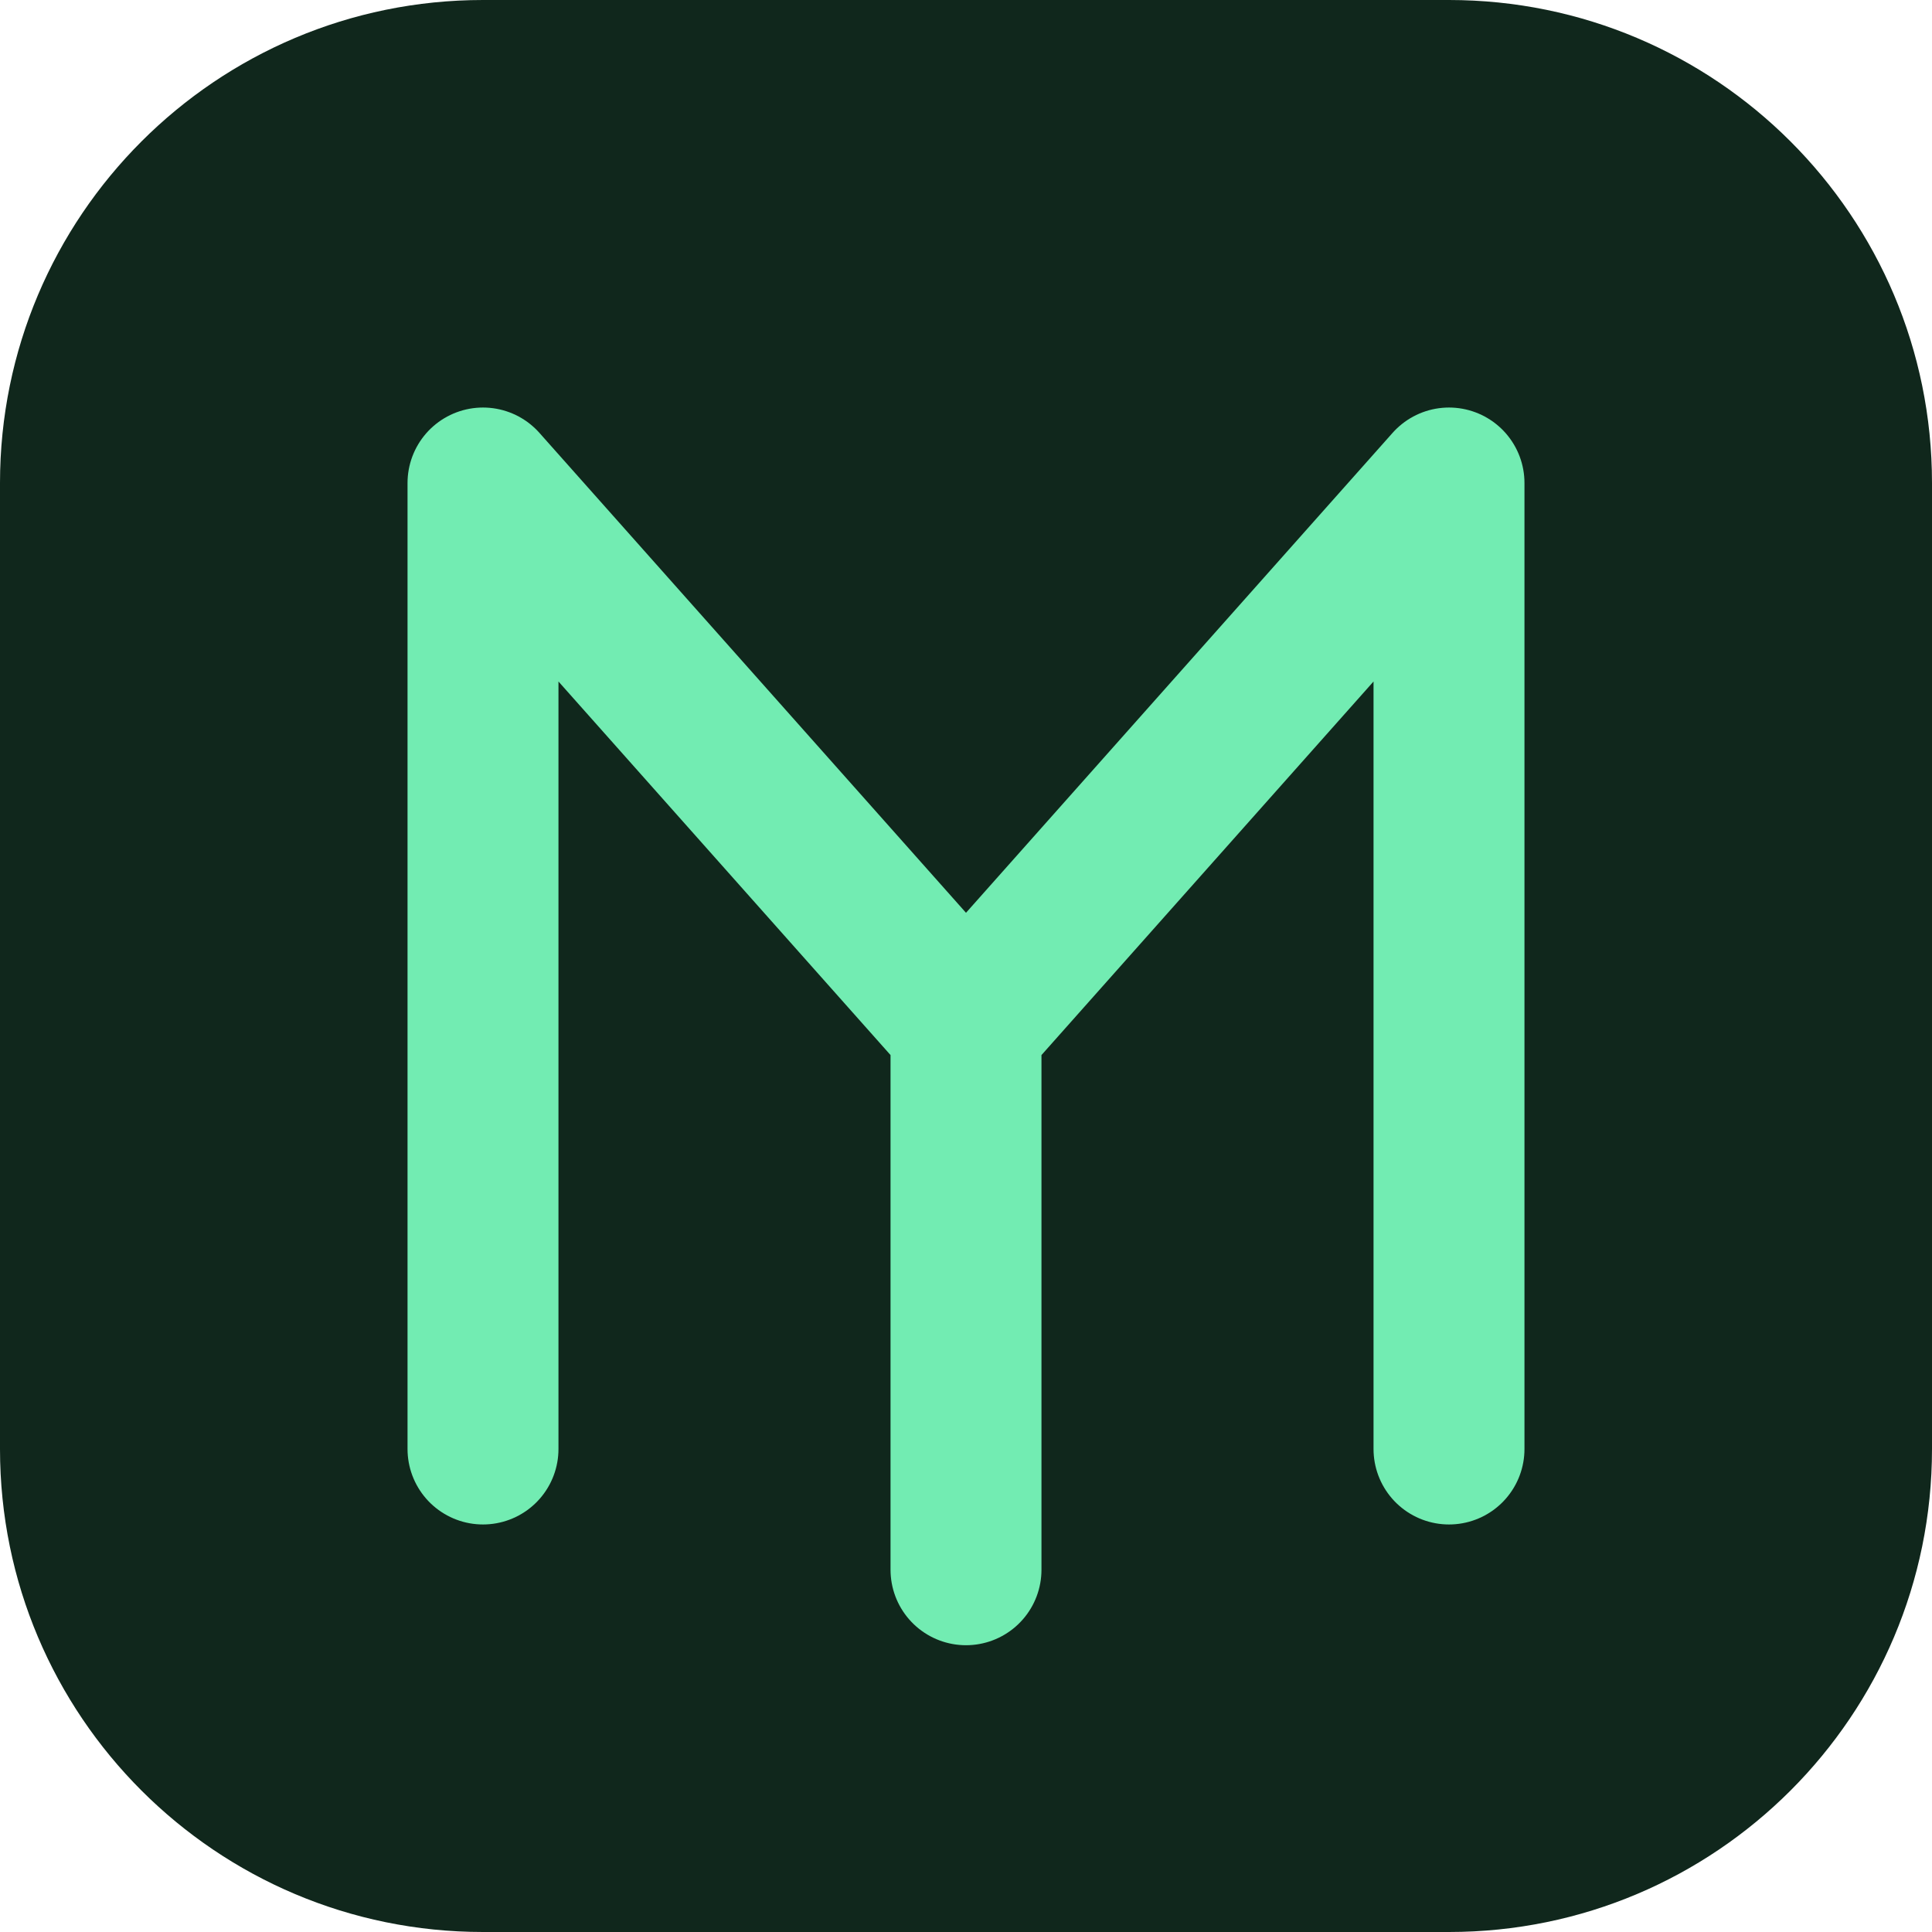
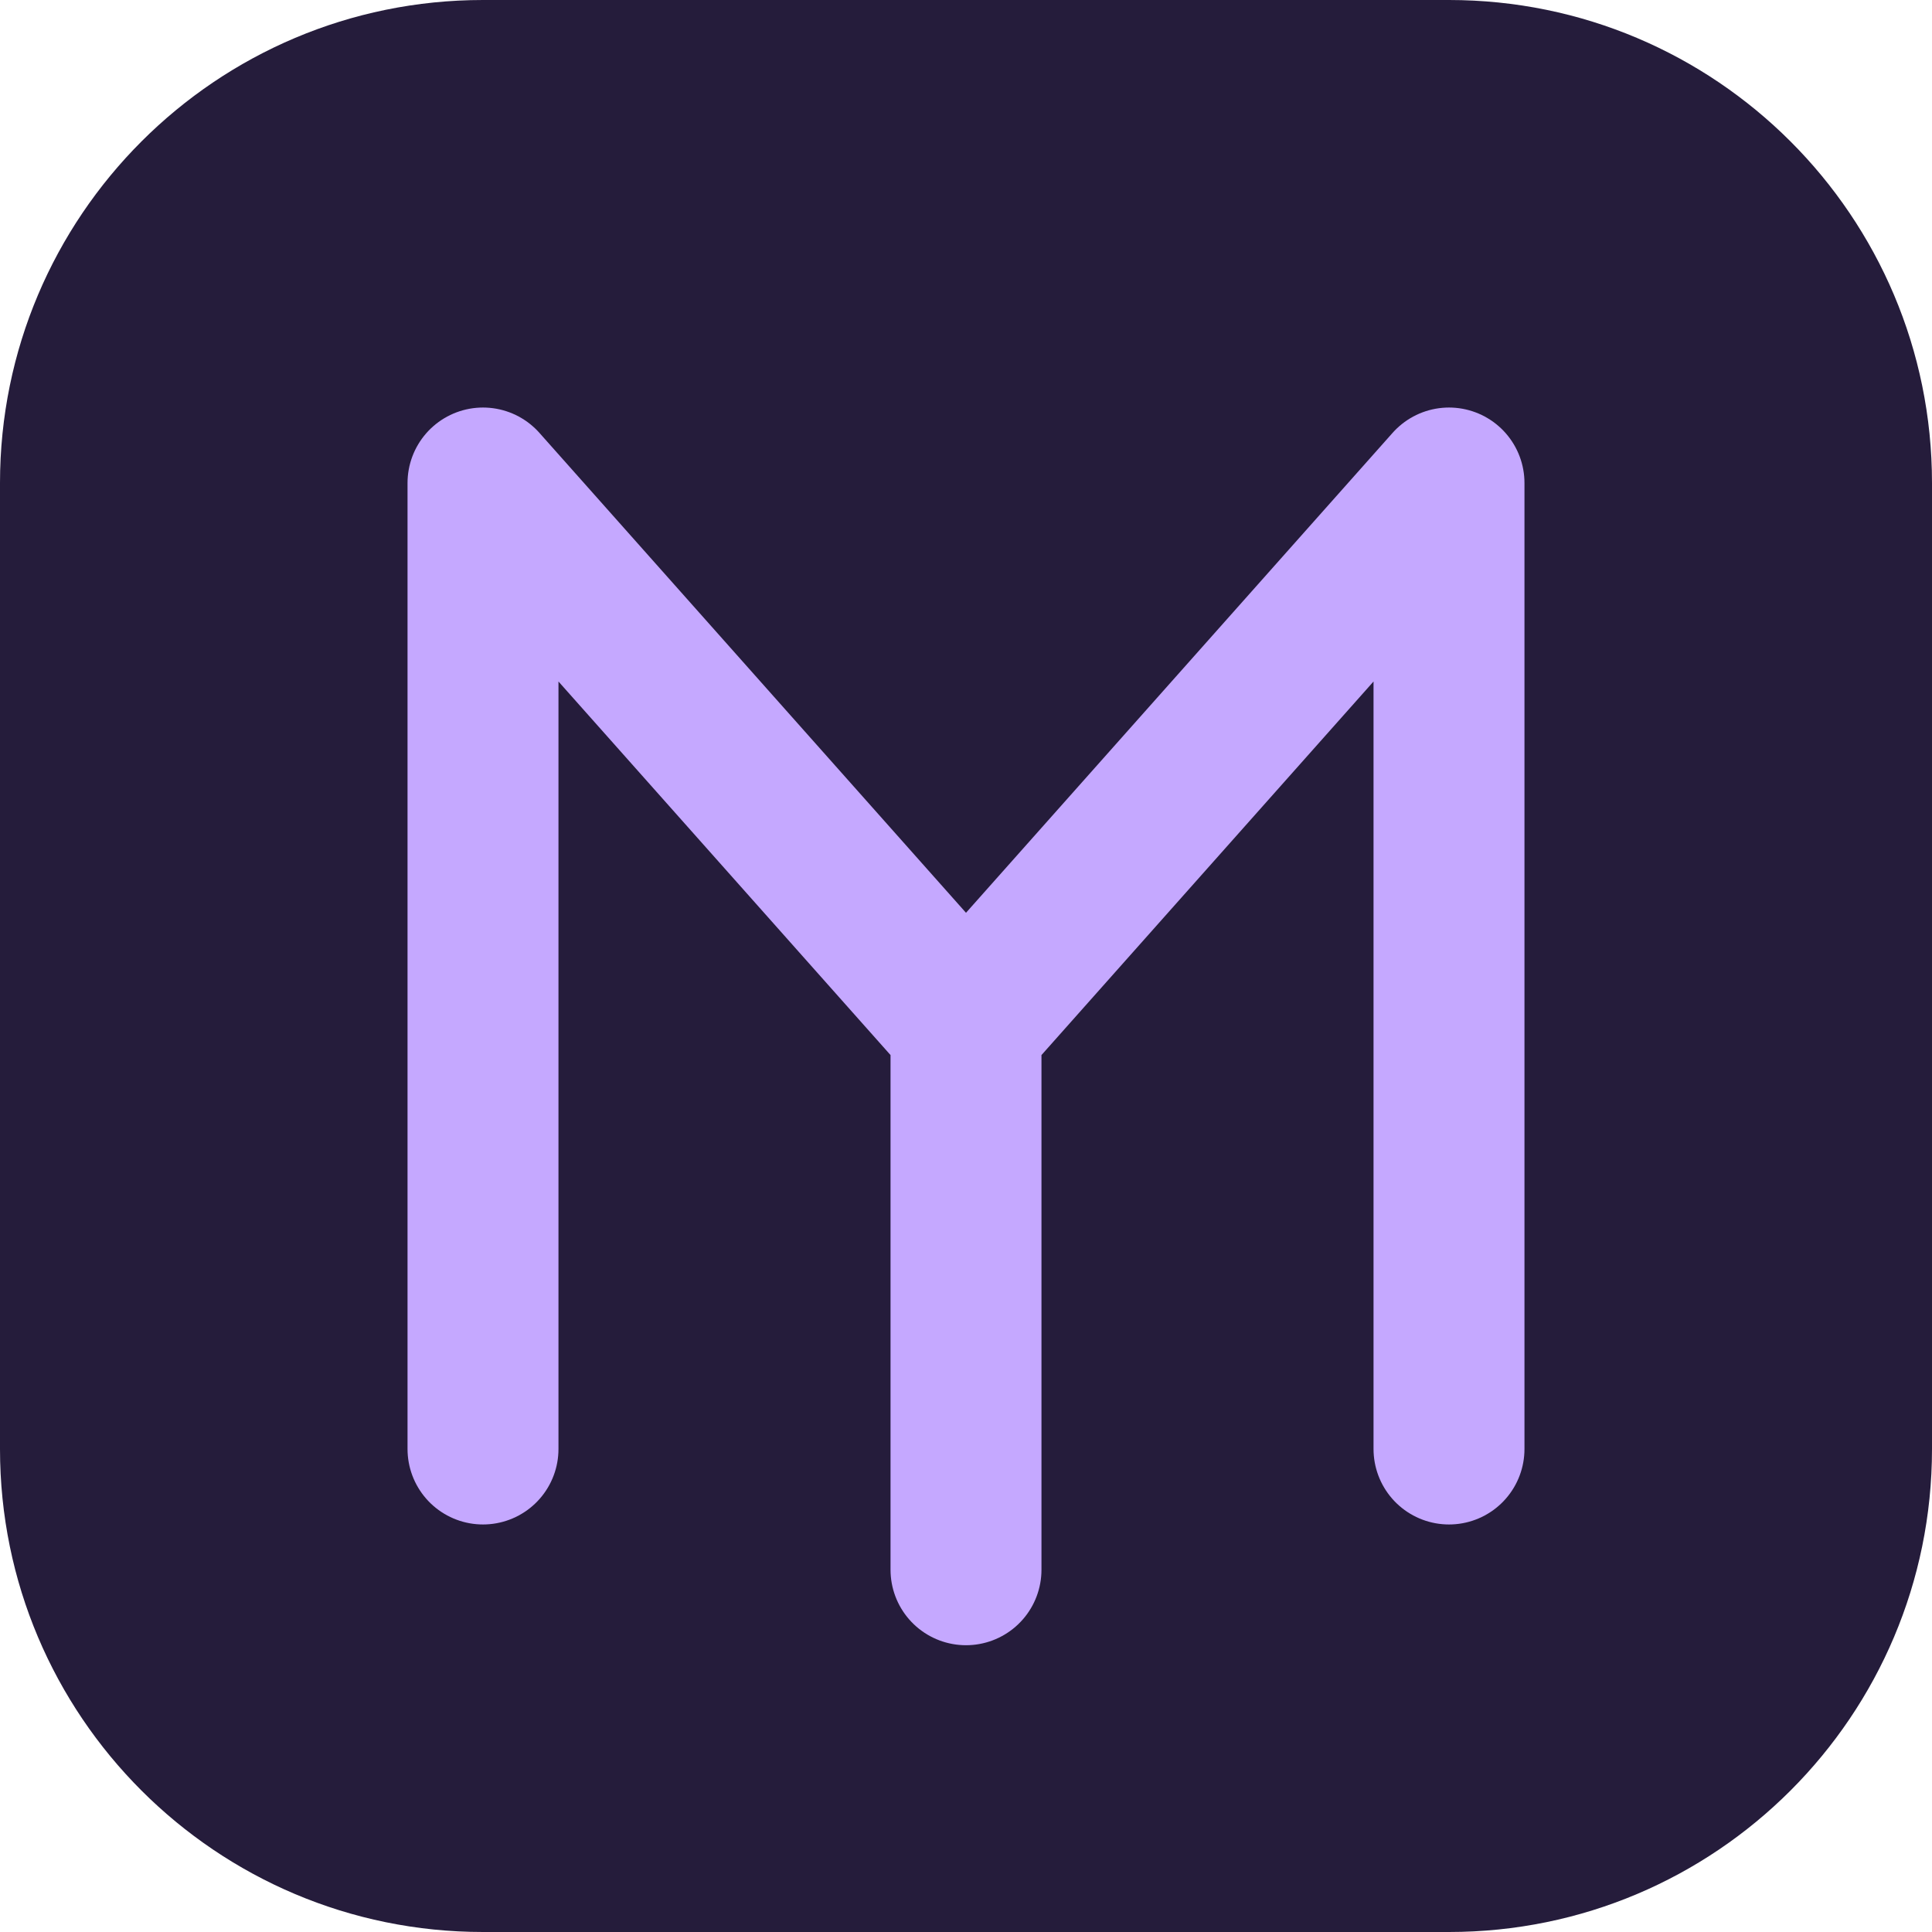
<svg xmlns="http://www.w3.org/2000/svg" viewBox="0 0 32 32">
-   <rect width="32" height="32" rx="8" fill="#10271c" />
-   <path d="M8 24V8l8 9 8-9v16M16 17v9" fill="none" stroke="#72ecb2" stroke-width="2.5" stroke-linecap="round" stroke-linejoin="round" />
+   <rect width="32" height="32" rx="8" fill="#251c3b" />
+   <path d="M8 24V8l8 9 8-9v16M16 17v9" fill="none" stroke="#c5a8ff" stroke-width="2.5" stroke-linecap="round" stroke-linejoin="round" />
</svg>
